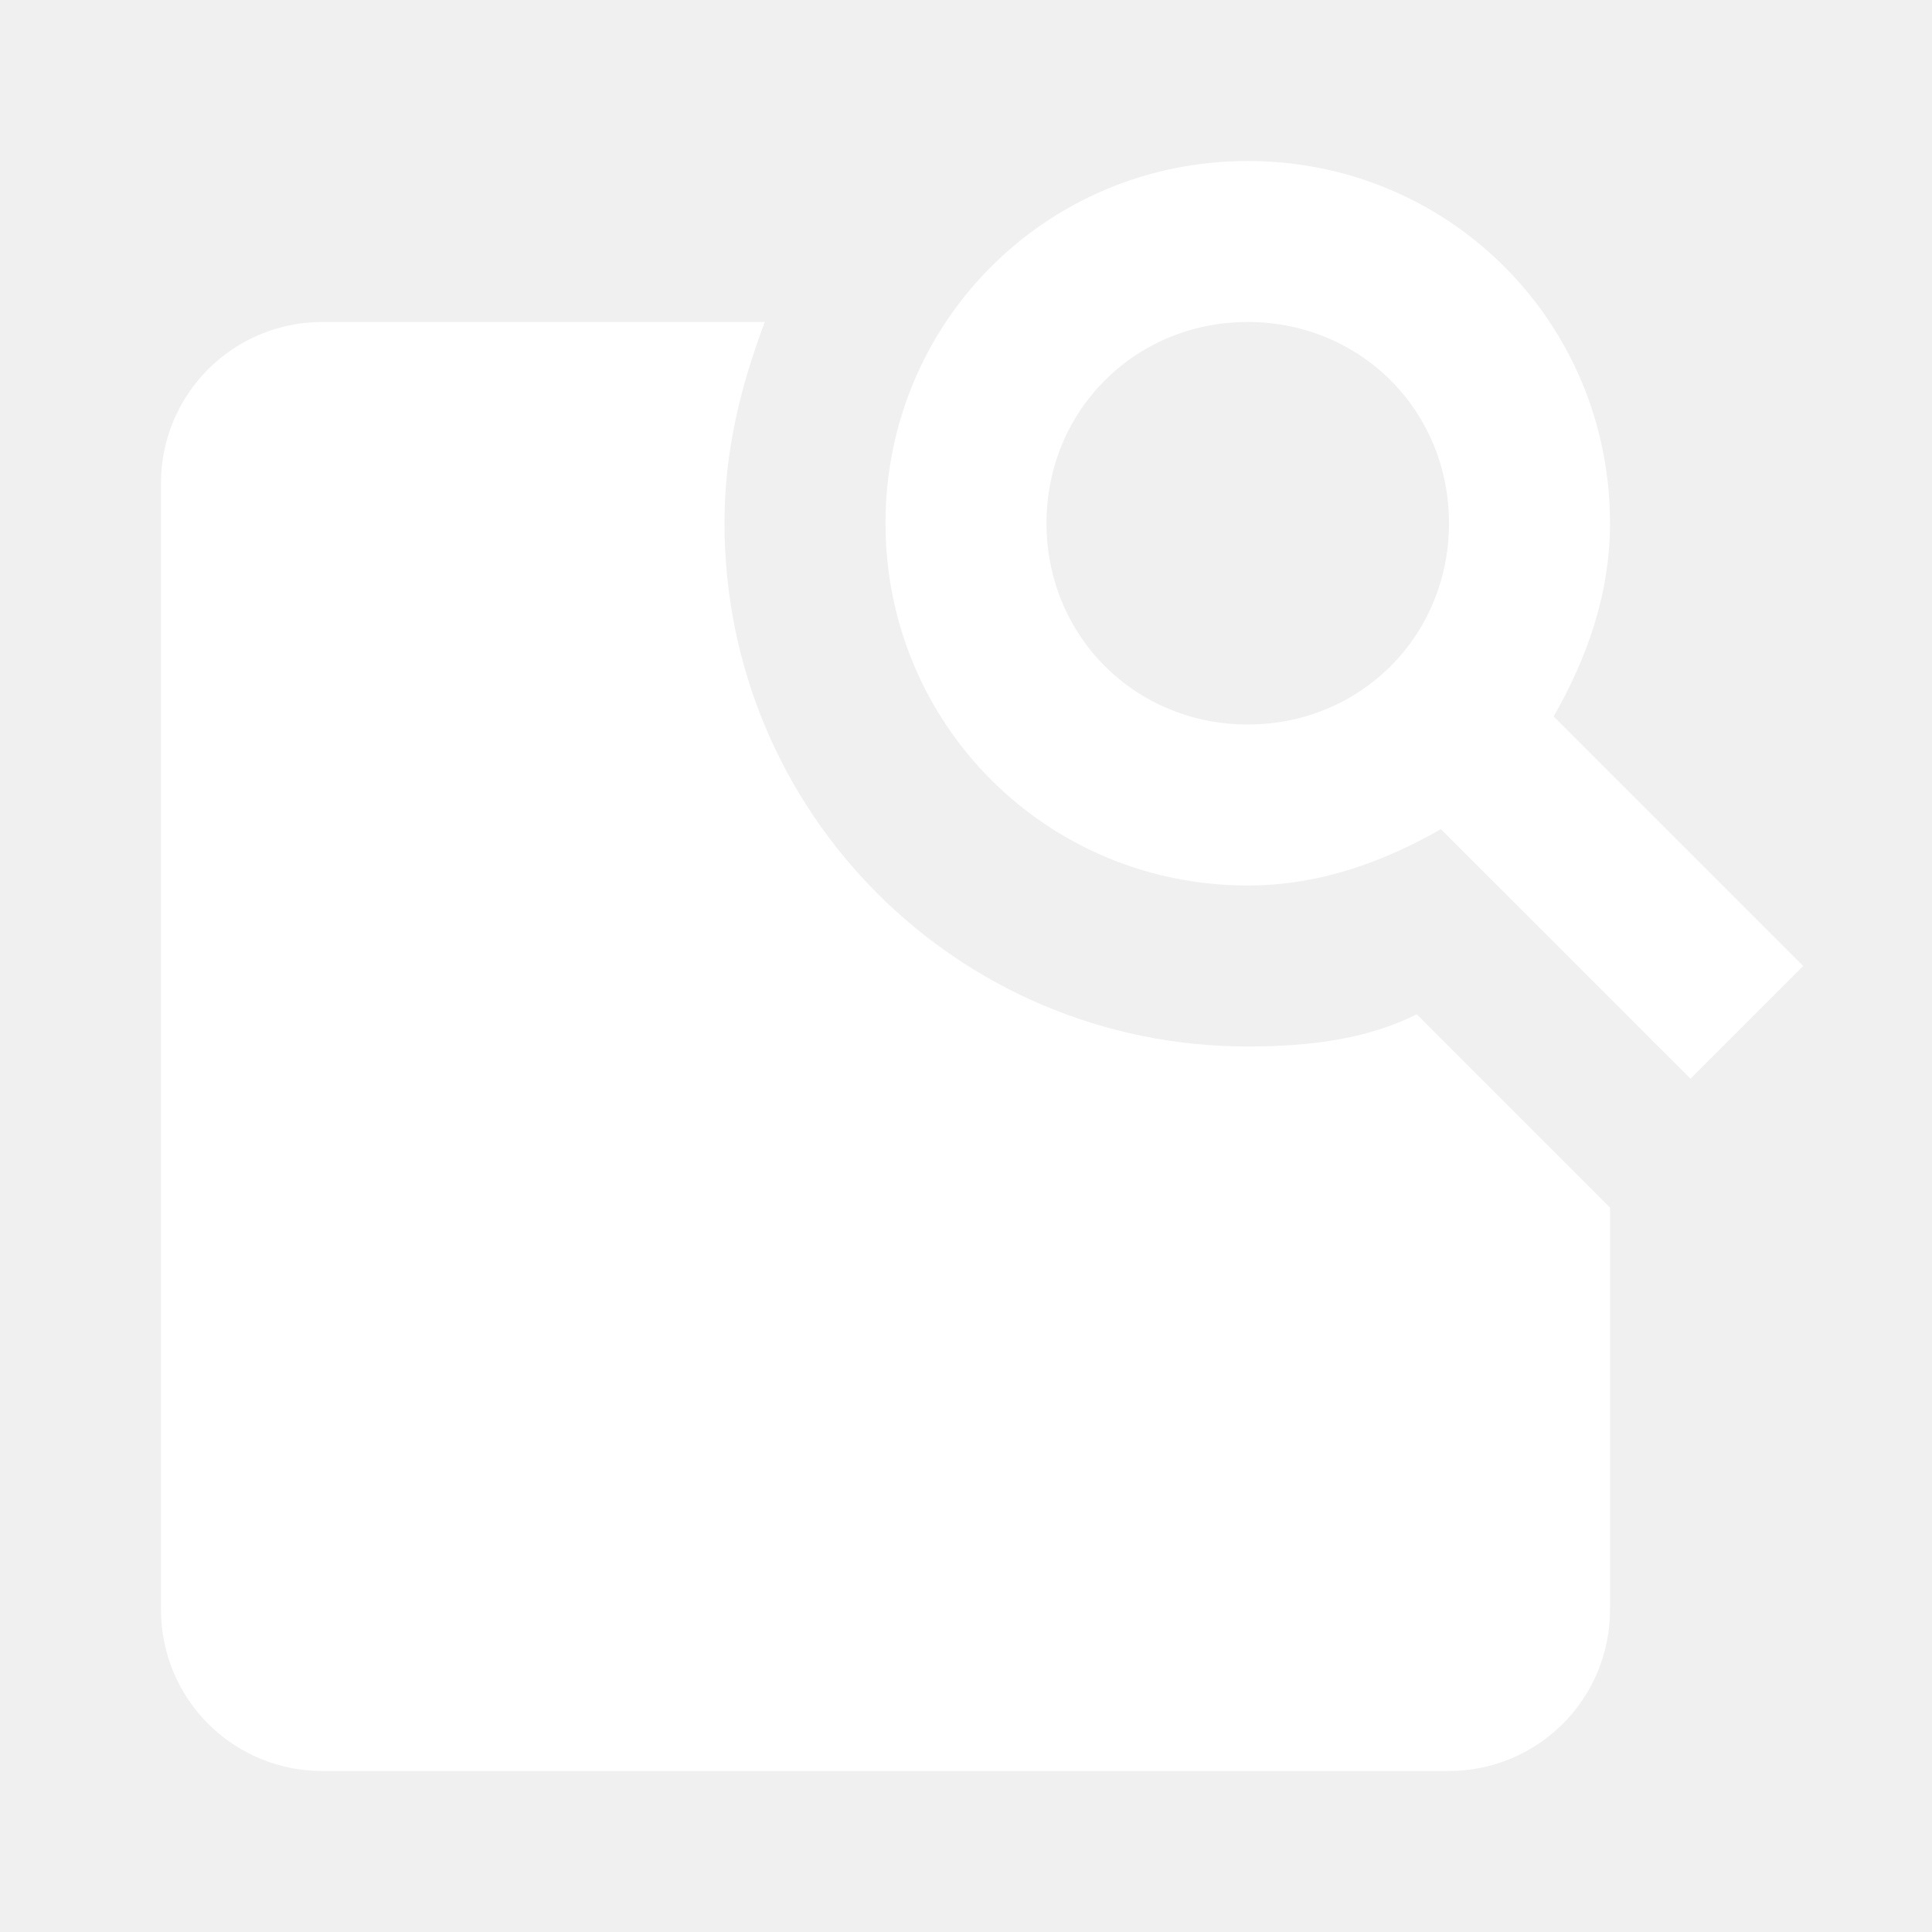
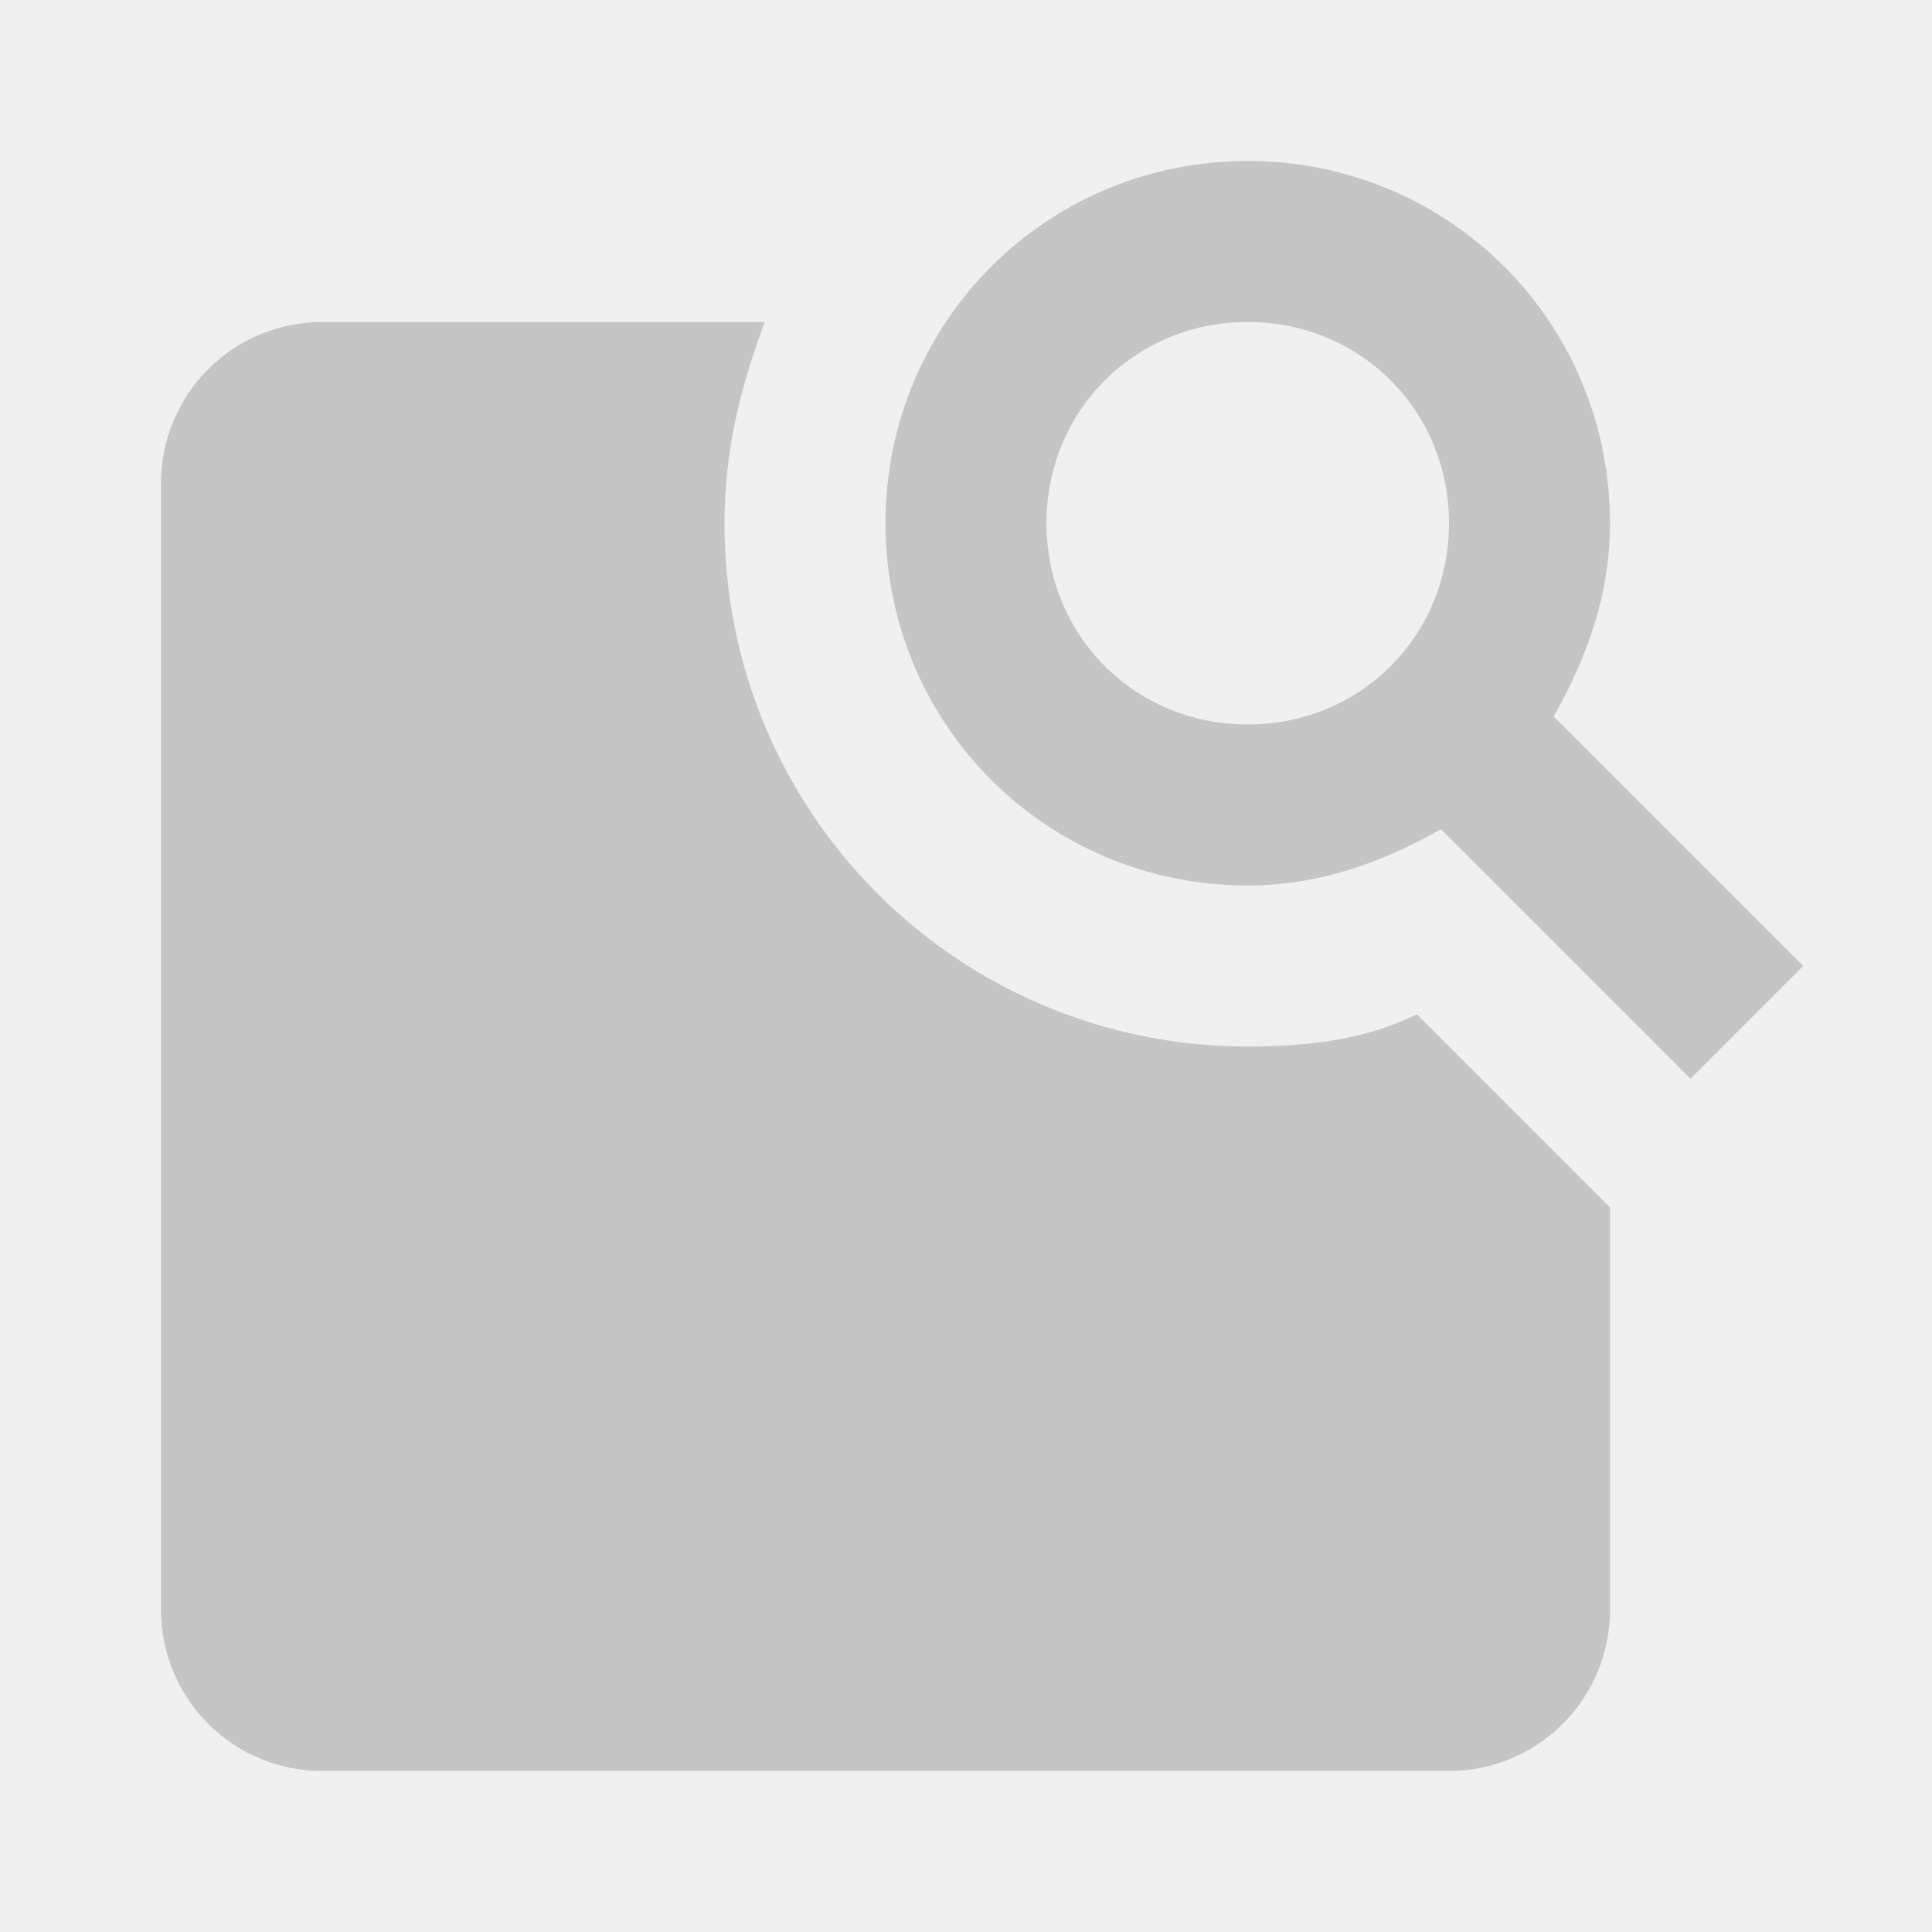
<svg xmlns="http://www.w3.org/2000/svg" width="24" height="24" viewBox="0 0 24 24" fill="none">
-   <path d="M20 20C20 20.53 19.789 21.039 19.414 21.414C19.039 21.789 18.53 22 18 22H4C3.47 22 2.961 21.789 2.586 21.414C2.211 21.039 2 20.53 2 20V6C2 5.47 2.211 4.961 2.586 4.586C2.961 4.211 3.47 4 4 4H9.5C9.2 4.8 9 5.6 9 6.5C9 10.1 11.9 13 15.5 13C16.3 13 17 12.9 17.6 12.6L20 15V20ZM19.3 8.9C19.7 8.2 20 7.4 20 6.5C20 4 18 2 15.5 2C13 2 11 4 11 6.5C11 9 13 11 15.5 11C16.4 11 17.2 10.7 17.9 10.3L21 13.4L22.4 12L19.3 8.9ZM15.5 9C14.1 9 13 7.9 13 6.5C13 5.1 14.1 4 15.5 4C16.9 4 18 5.1 18 6.5C18 7.9 16.9 9 15.5 9Z" fill="white" />
+   <path d="M20 20C20 20.53 19.789 21.039 19.414 21.414C19.039 21.789 18.53 22 18 22H4C3.47 22 2.961 21.789 2.586 21.414C2.211 21.039 2 20.53 2 20V6C2 5.47 2.211 4.961 2.586 4.586C2.961 4.211 3.47 4 4 4H9.5C9.2 4.8 9 5.6 9 6.5C9 10.1 11.9 13 15.5 13C16.3 13 17 12.9 17.6 12.6L20 15V20ZM19.3 8.9C19.7 8.2 20 7.4 20 6.5C20 4 18 2 15.5 2C13 2 11 4 11 6.5C11 9 13 11 15.5 11C16.4 11 17.2 10.7 17.9 10.3L21 13.4L22.4 12L19.3 8.9ZM15.5 9C14.1 9 13 7.9 13 6.5C13 5.1 14.1 4 15.5 4C16.9 4 18 5.1 18 6.5C18 7.9 16.9 9 15.5 9Z" fill="#C5C5C5" />
</svg>
